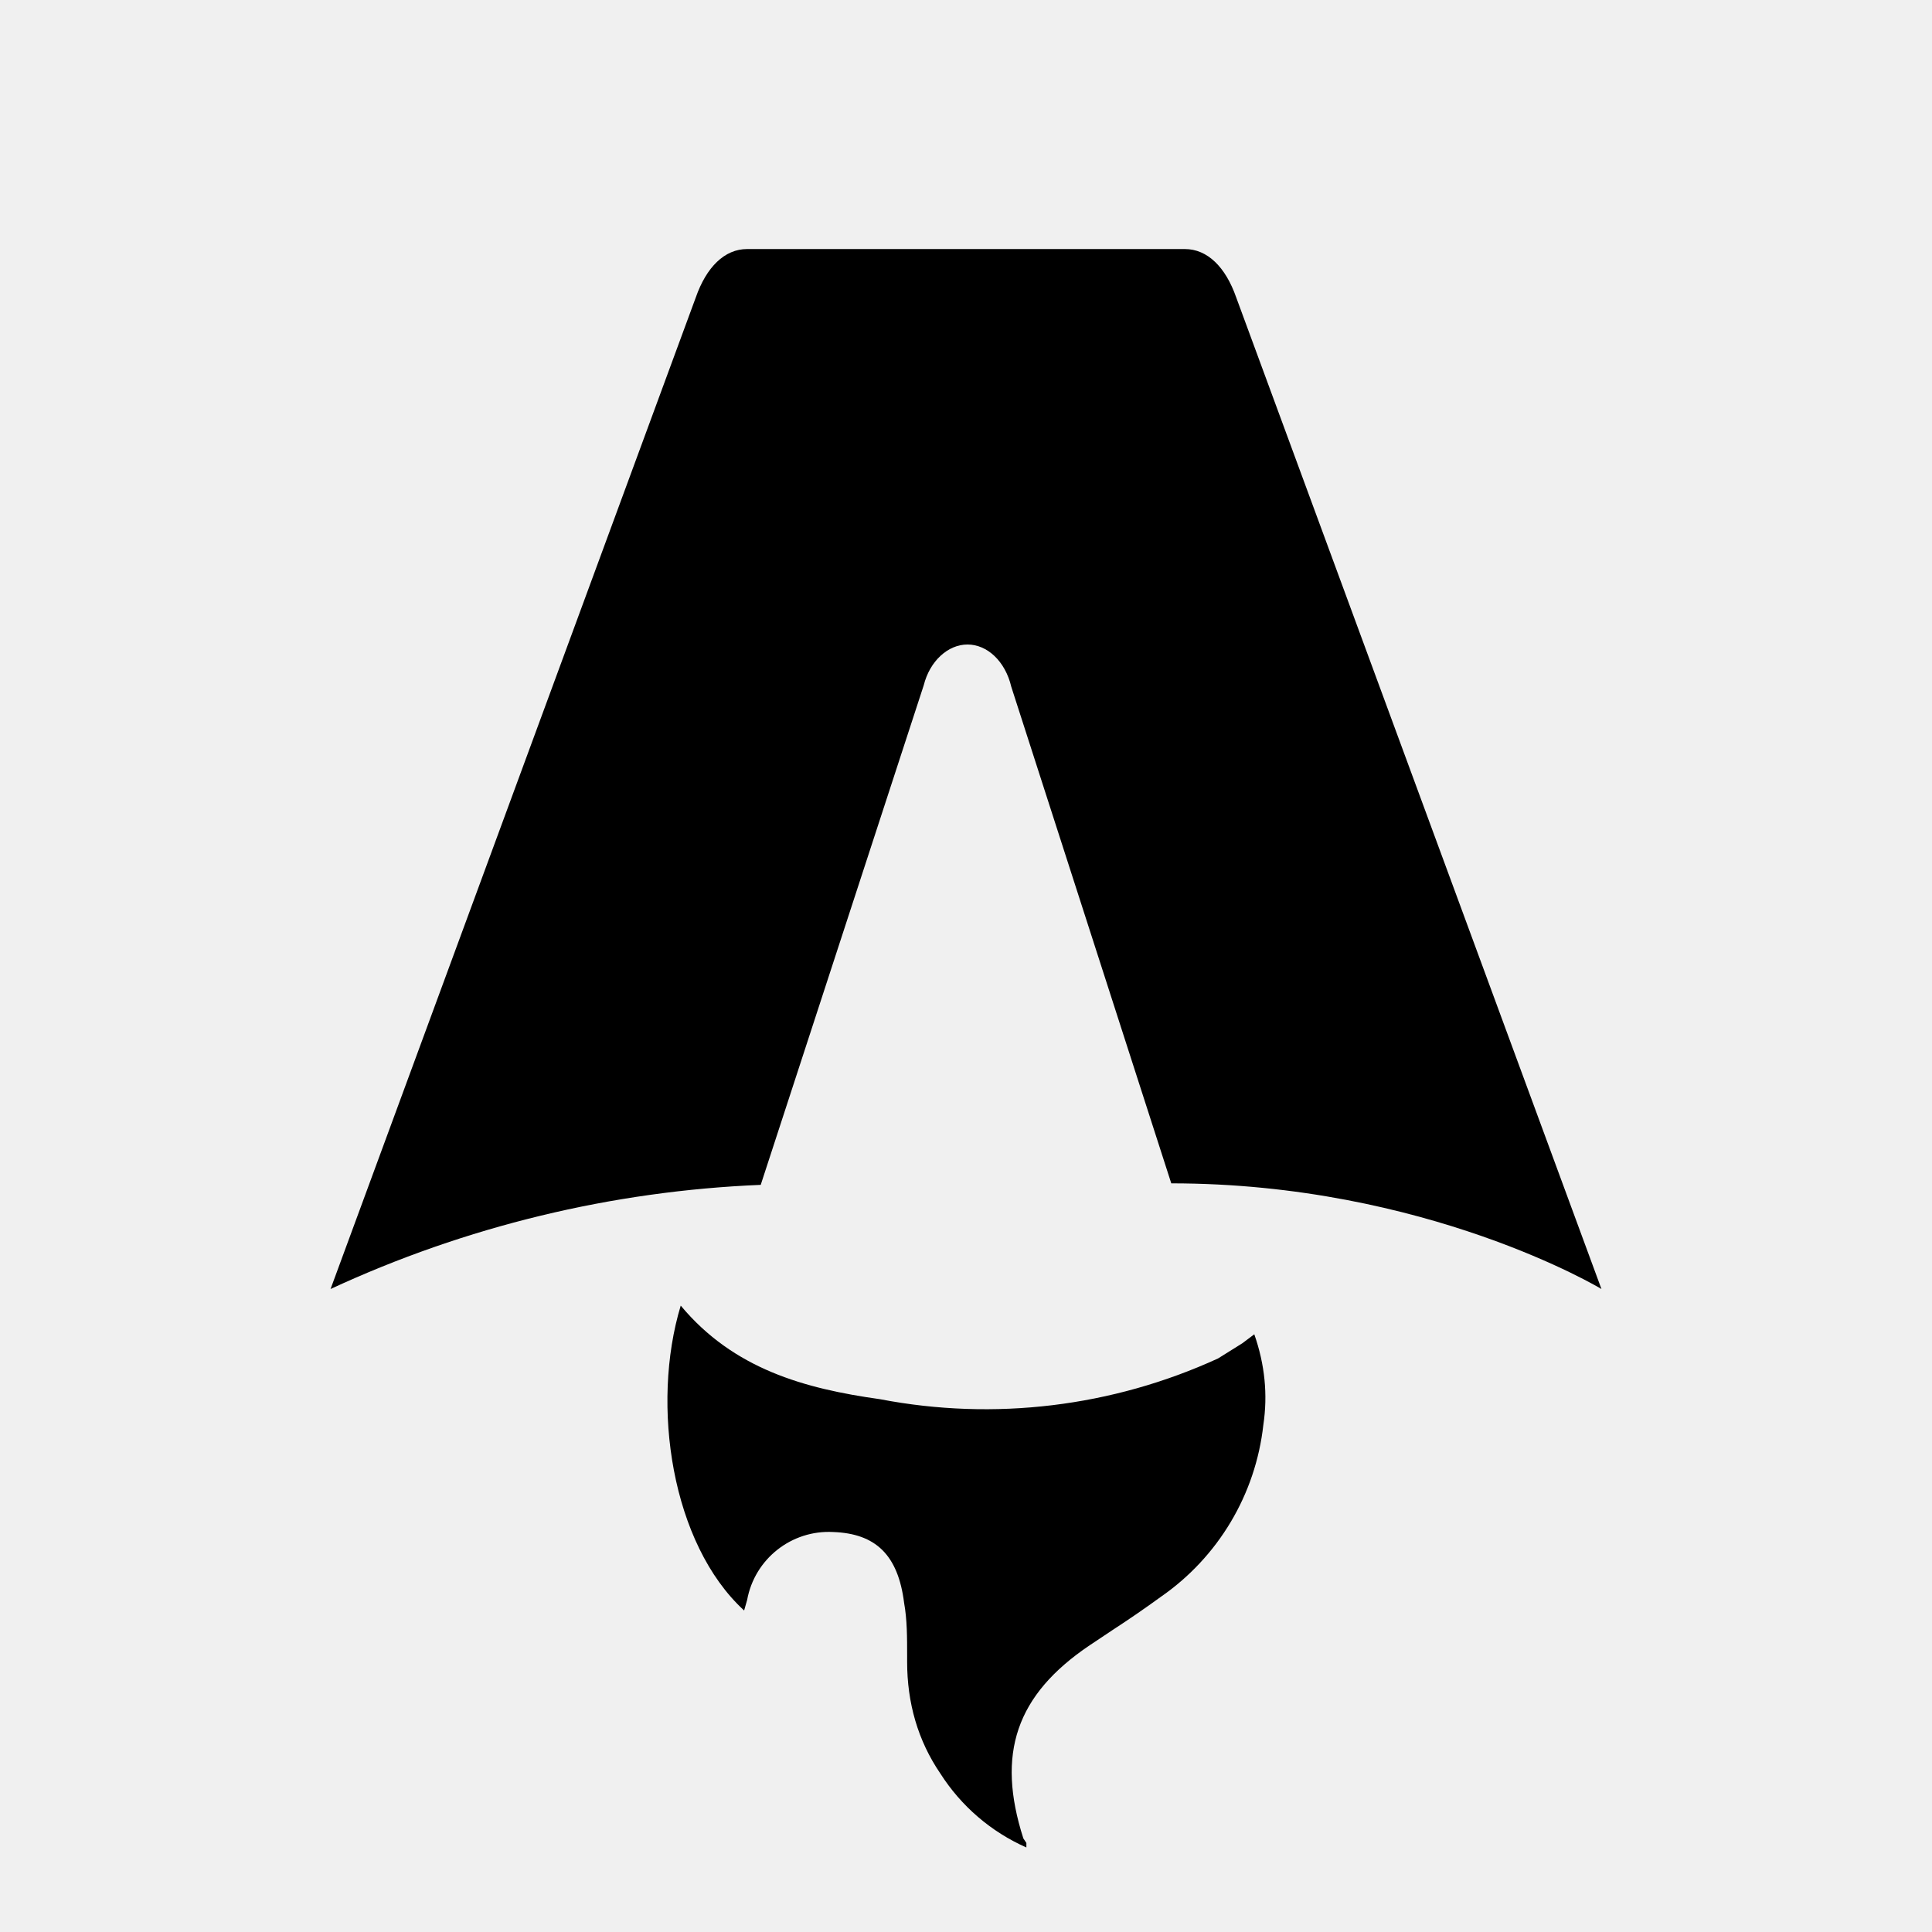
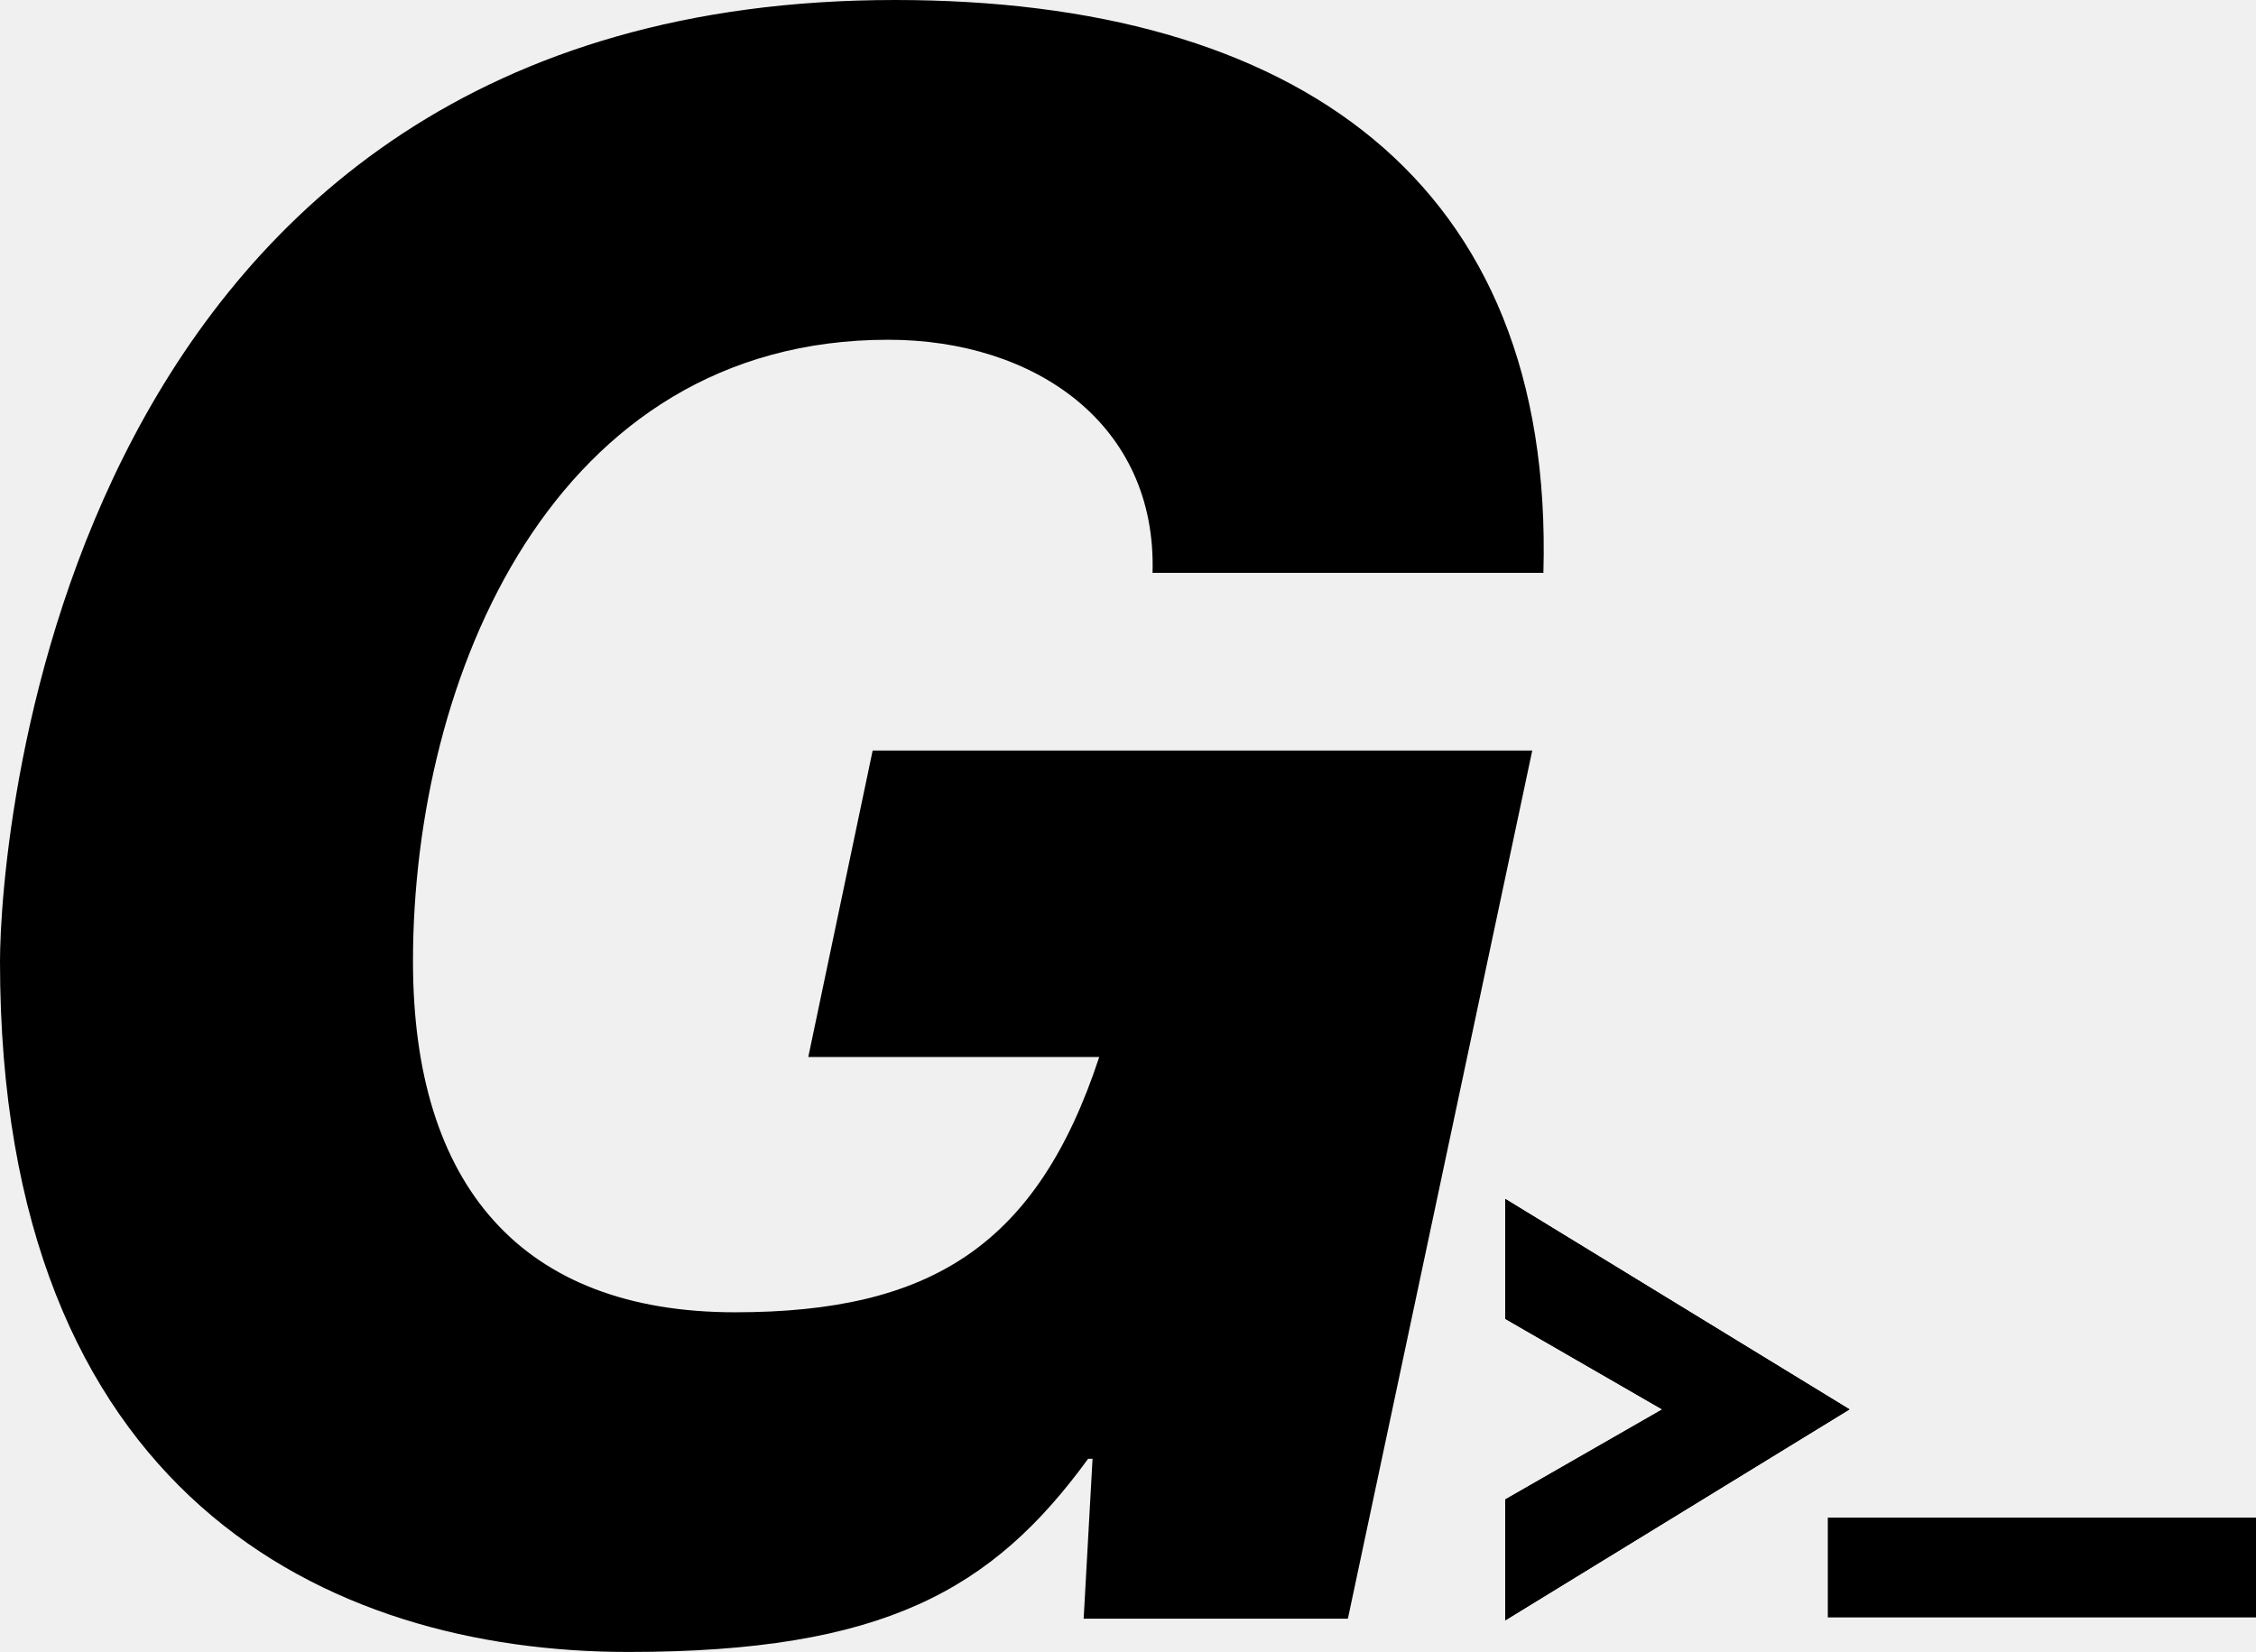
- <svg xmlns="http://www.w3.org/2000/svg" fill="none" viewBox="0 0 128 128">
-   <path d="M50.4 78.5a75.1 75.1 0 0 0-28.5 6.9l24.2-65.7c.7-2 1.9-3.2 3.4-3.2h29c1.5 0 2.7 1.2 3.4 3.2l24.2 65.7s-11.6-7-28.5-7L67 45.5c-.4-1.7-1.6-2.8-2.9-2.8-1.3 0-2.5 1.1-2.9 2.7L50.4 78.5Zm-1.1 28.2Zm-4.2-20.2c-2 6.6-.6 15.8 4.2 20.2a17.5 17.5 0 0 1 .2-.7 5.5 5.5 0 0 1 5.7-4.5c2.8.1 4.3 1.5 4.7 4.7.2 1.1.2 2.3.2 3.5v.4c0 2.7.7 5.2 2.2 7.4a13 13 0 0 0 5.7 4.9v-.3l-.2-.3c-1.8-5.6-.5-9.5 4.4-12.8l1.5-1a73 73 0 0 0 3.2-2.2 16 16 0 0 0 6.8-11.4c.3-2 .1-4-.6-6l-.8.6-1.6 1a37 37 0 0 1-22.4 2.7c-5-.7-9.7-2-13.2-6.2Z" />
-   <style>
-         path { fill: #000; }
-         @media (prefers-color-scheme: dark) {
-             path { fill: #FFF; }
-         }
+ <svg xmlns="http://www.w3.org/2000/svg" id="Capa_2" data-name="Capa 2" viewBox="0 0 299.68 219.48">
+   <defs>
+     <style>
+       .cls-1 {
+         stroke-width: 0px;
+       }
    </style>
+   </defs>
+   <g id="Capa_1-2" data-name="Capa 1">
+     <path class="cls-1" d="m153.1,76.11c.59-19.76-15.64-30.97-35.11-30.97-44.54,0-63.13,44.84-63.13,82.6,0,29.79,14.46,46.61,42.78,46.61,25.96,0,40.12-8.85,48.38-33.92h-38.65l8.55-40.71h87.62l-24.49,115.34h-35.1l1.18-21.24h-.59c-12.68,17.4-27.14,25.66-61.06,25.66C43.36,219.48,0,198.53,0,127.73,0,111.8,7.96,0,118.88,0c53.1,0,87.62,23.9,86.14,76.11h-51.92Z" />
+     <path class="cls-1" d="m199.95,159.29l45.73,27.96h-24.88l-20.85-12.03v-15.93Zm20.85,27.96h24.88l-45.73,28.03v-16.06l20.85-11.96Z" />
+     <path class="cls-1" d="m299.68,201.63v13.26h-56.88v-13.26h56.88Z" />
+     <path class="cls-1" d="m199.95,159.29l45.73,27.96h-24.88l-20.85-12.03v-15.93Zm20.85,27.96h24.88l-45.73,28.03v-16.06l20.85-11.96Z" />
+   </g>
</svg>
